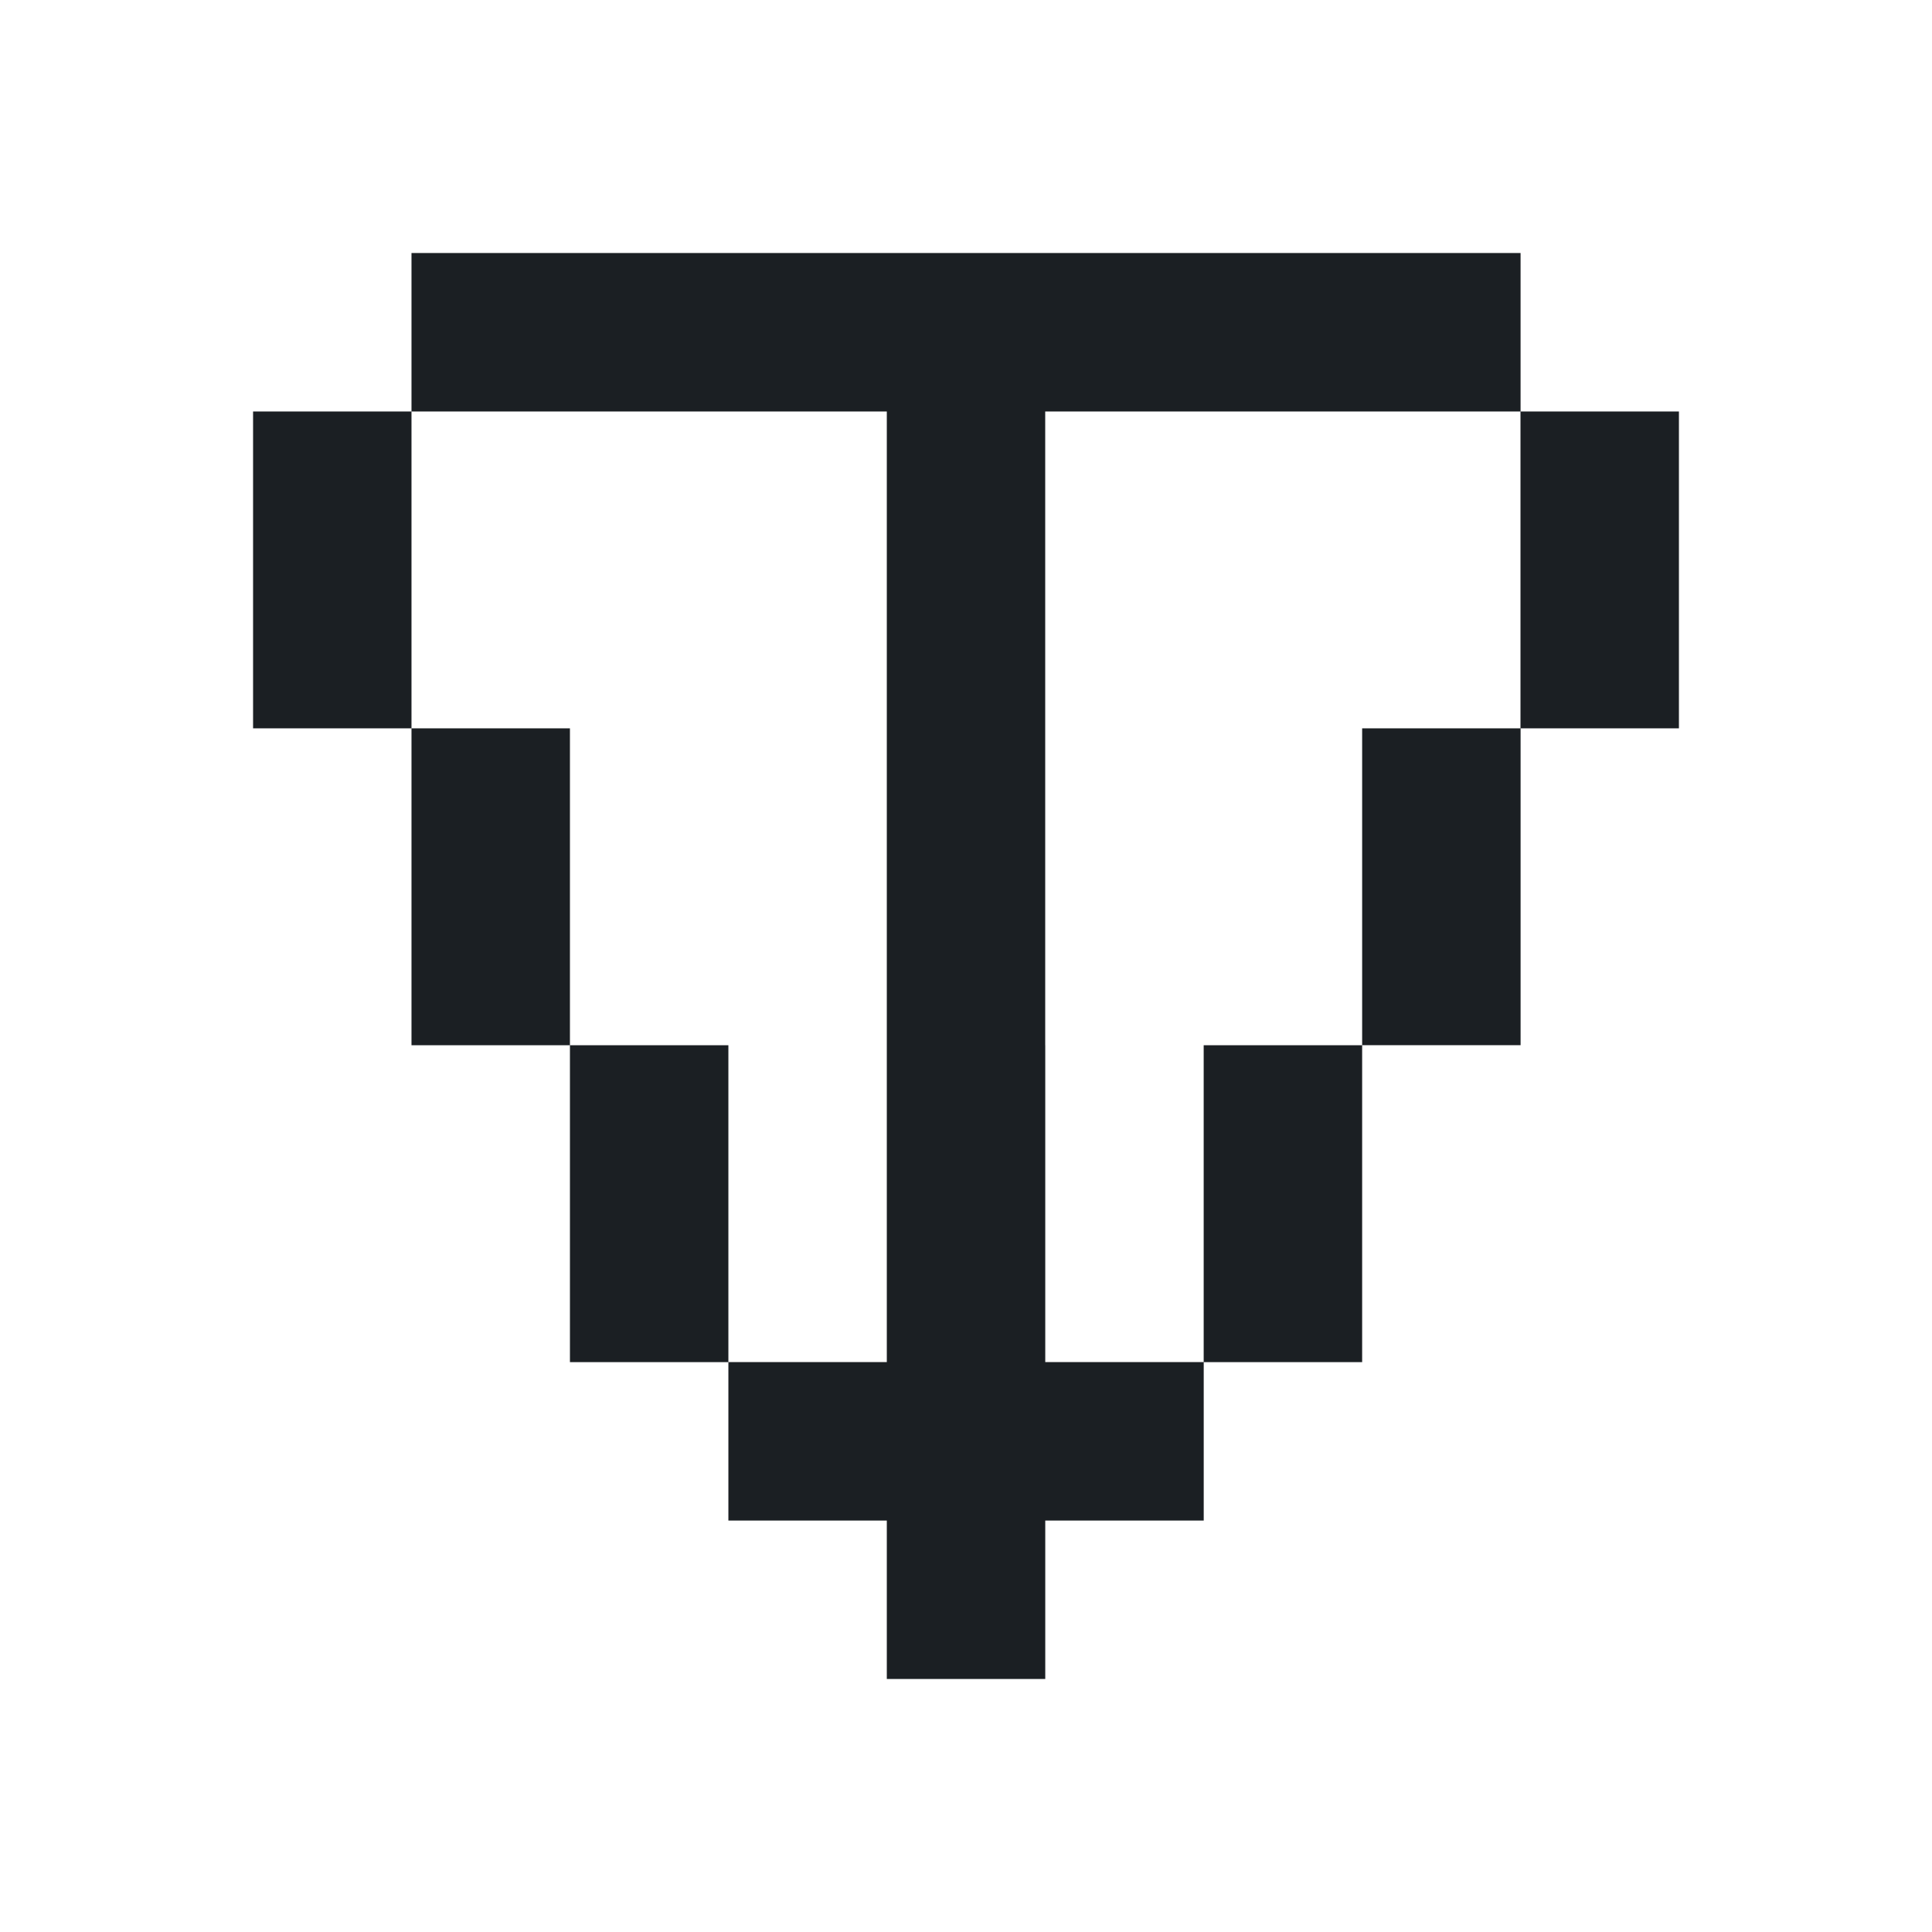
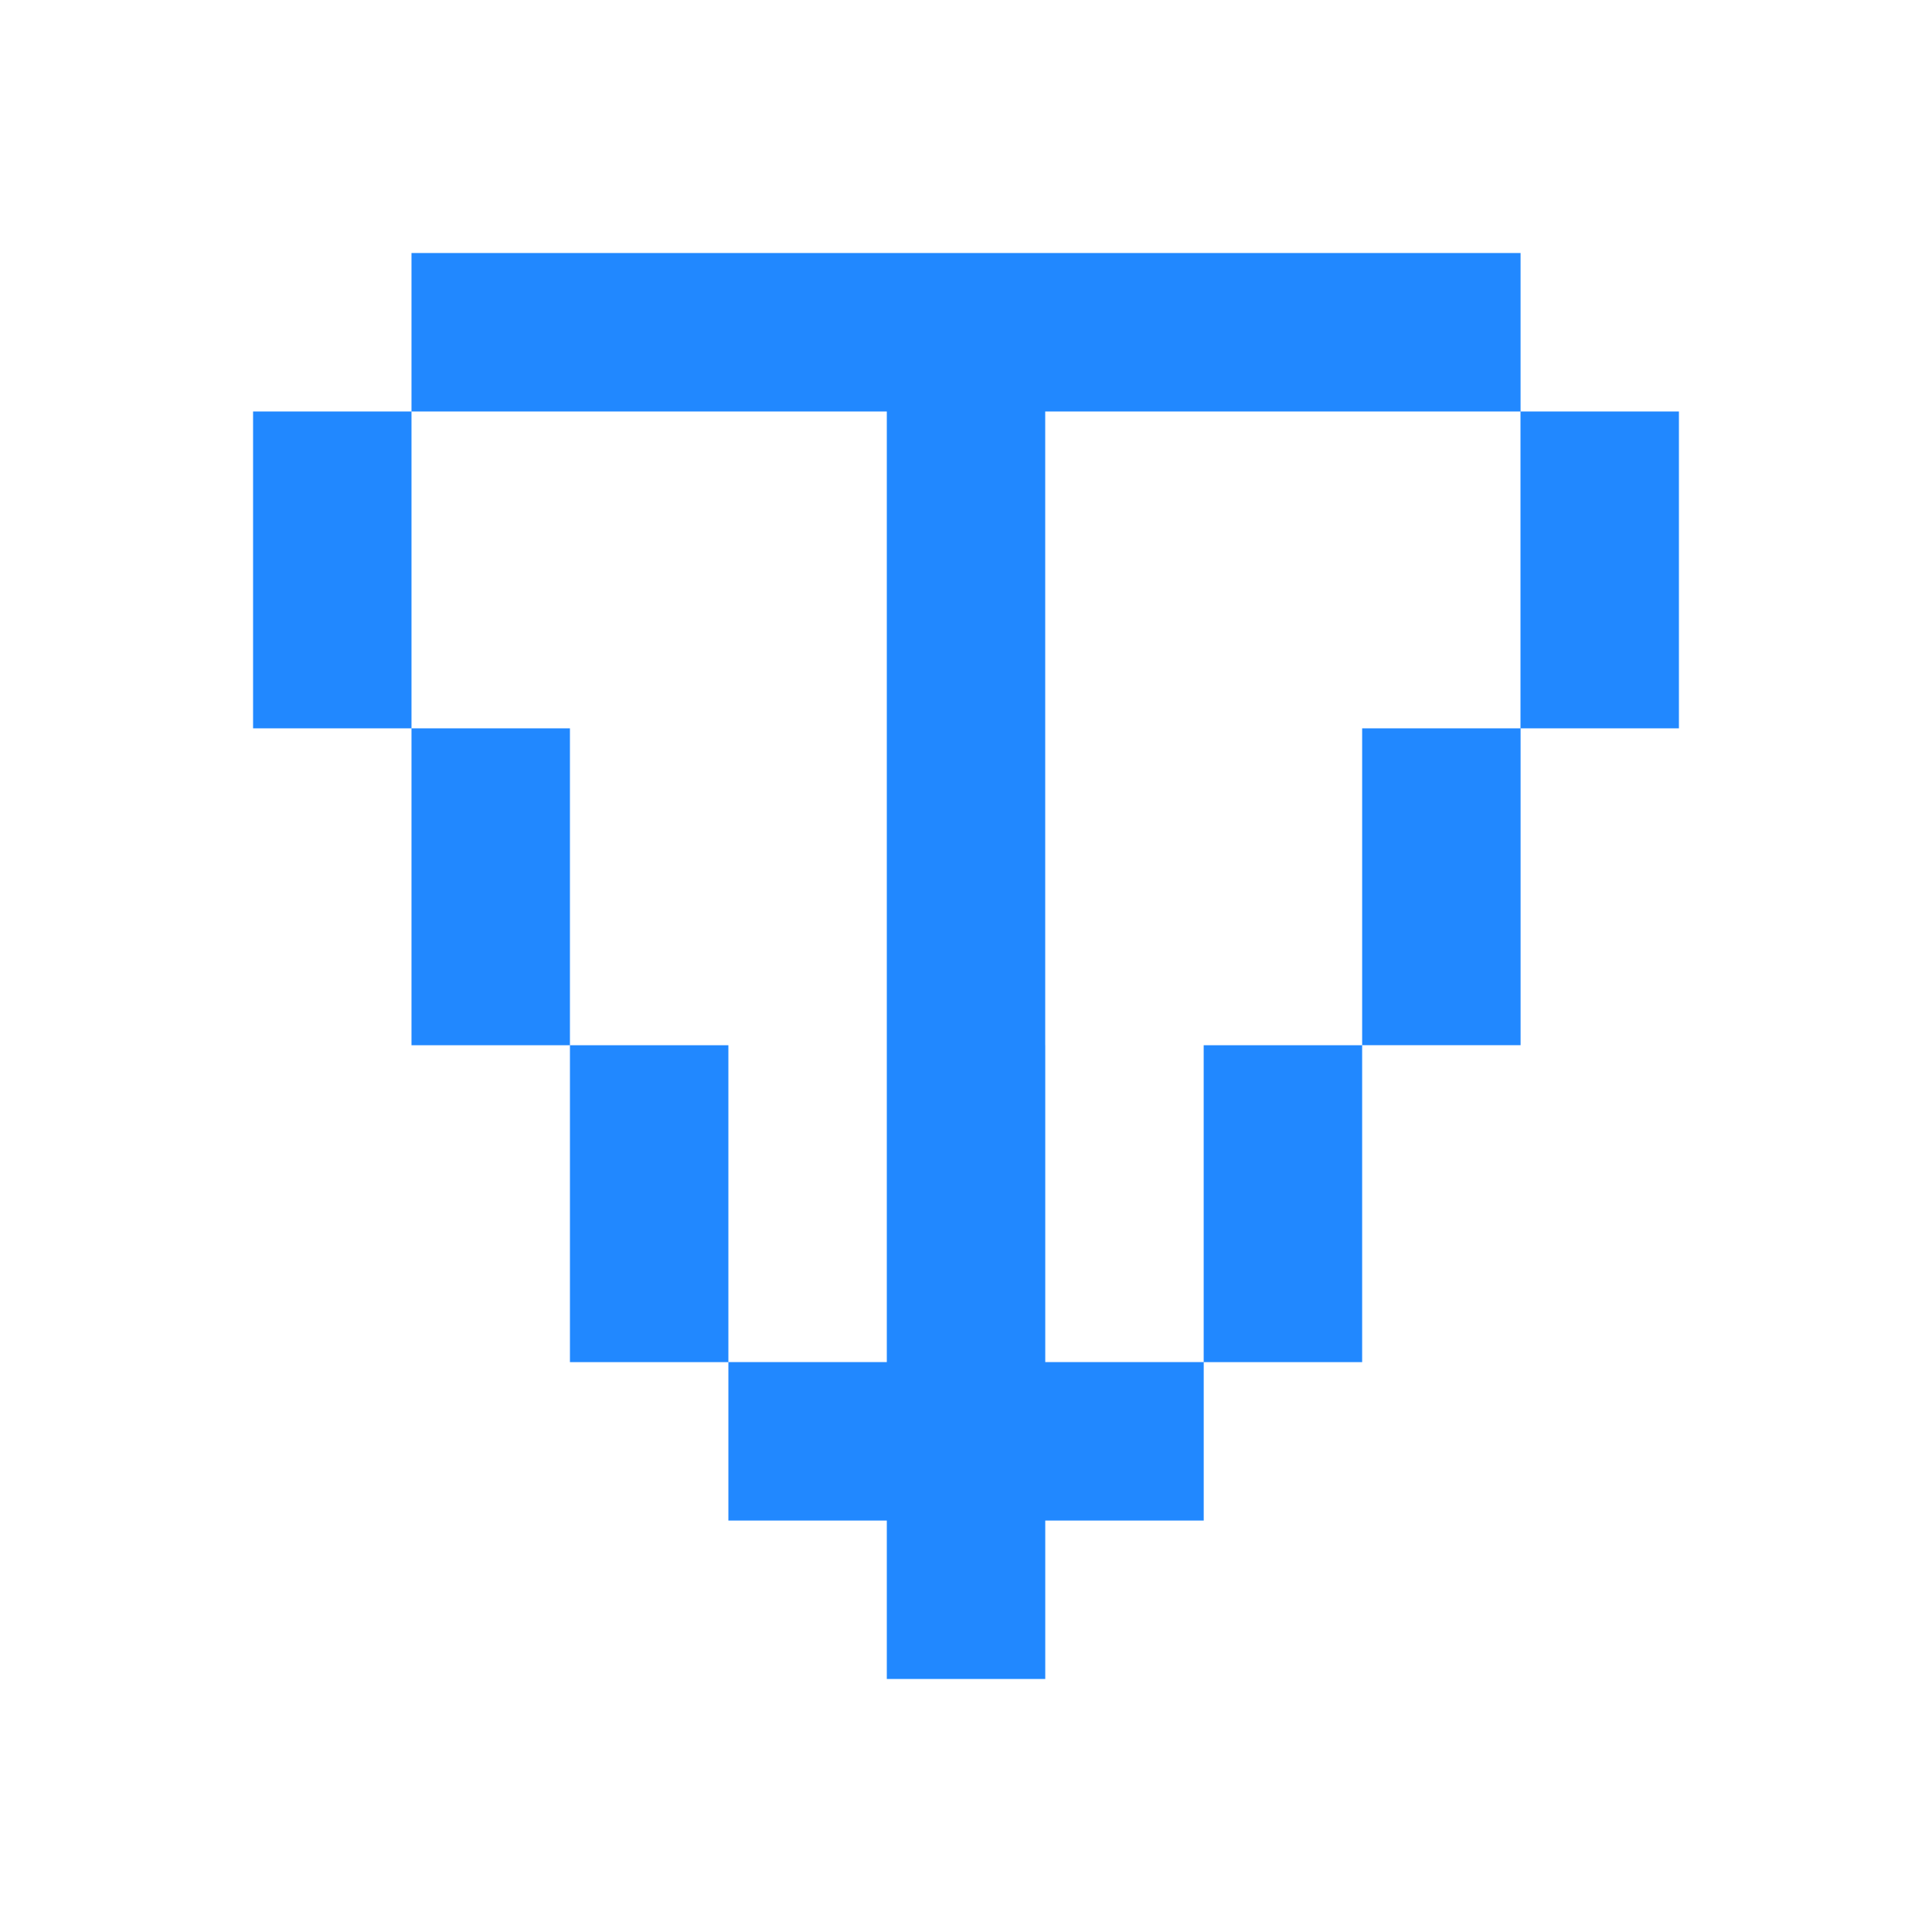
<svg xmlns="http://www.w3.org/2000/svg" width="88" height="88" viewBox="0 0 88 88" fill="none" version="1.1" id="svg12">
-   <path d="m 18.743,11.525 v 7.217 h 7.218 7.216 0.001 7.216 v -7.217 h -7.216 -0.001 -7.216 -0.001 z m 0,7.217 h -7.216 v 7.217 7.216 h 7.216 v -7.216 z m 0,14.433 v 7.217 7.216 h 7.217 V 40.391 33.174 Z m 7.217,14.433 v 7.218 7.217 h 7.217 v 7.217 h 7.216 v 7.216 h 7.217 v -7.216 h 7.218 v -7.217 h 7.216 V 54.824 47.608 h -7.218 v 7.218 7.215 h -7.216 v -7.215 0 -7.218 h -0.002 v -7.216 -7.217 -7.216 -7.217 h 0.002 7.216 7.217 7.213 v 7.217 7.216 h 7.217 v -7.216 -7.217 h -7.213 V 11.525 h -7.216 -0.001 -7.216 -0.001 -7.215 -0.002 -7.216 v 7.217 7.217 7.216 7.217 7.216 7.217 0 7.217 h -7.216 v -7.217 -7.217 z M 69.261,33.174 h -7.217 v 7.217 7.216 h 7.217 V 40.391 Z" fill="#1b1f23" />
+   <path d="m 18.743,11.525 v 7.217 h 7.218 7.216 0.001 7.216 v -7.217 h -7.216 -0.001 -7.216 -0.001 z m 0,7.217 h -7.216 v 7.217 7.216 h 7.216 v -7.216 z m 0,14.433 v 7.217 7.216 h 7.217 V 40.391 33.174 Z m 7.217,14.433 v 7.218 7.217 h 7.217 v 7.217 h 7.216 v 7.216 h 7.217 v -7.216 h 7.218 v -7.217 h 7.216 V 54.824 47.608 h -7.218 v 7.218 7.215 h -7.216 v -7.215 0 -7.218 h -0.002 v -7.216 -7.217 -7.216 -7.217 h 0.002 7.216 7.217 7.213 v 7.217 7.216 h 7.217 v -7.216 -7.217 h -7.213 V 11.525 h -7.216 -0.001 -7.216 -0.001 -7.215 -0.002 -7.216 v 7.217 7.217 7.216 7.217 7.216 7.217 0 7.217 h -7.216 v -7.217 -7.217 z M 69.261,33.174 h -7.217 v 7.217 7.216 h 7.217 V 40.391 Z" fill="#2188ff" />
</svg>
